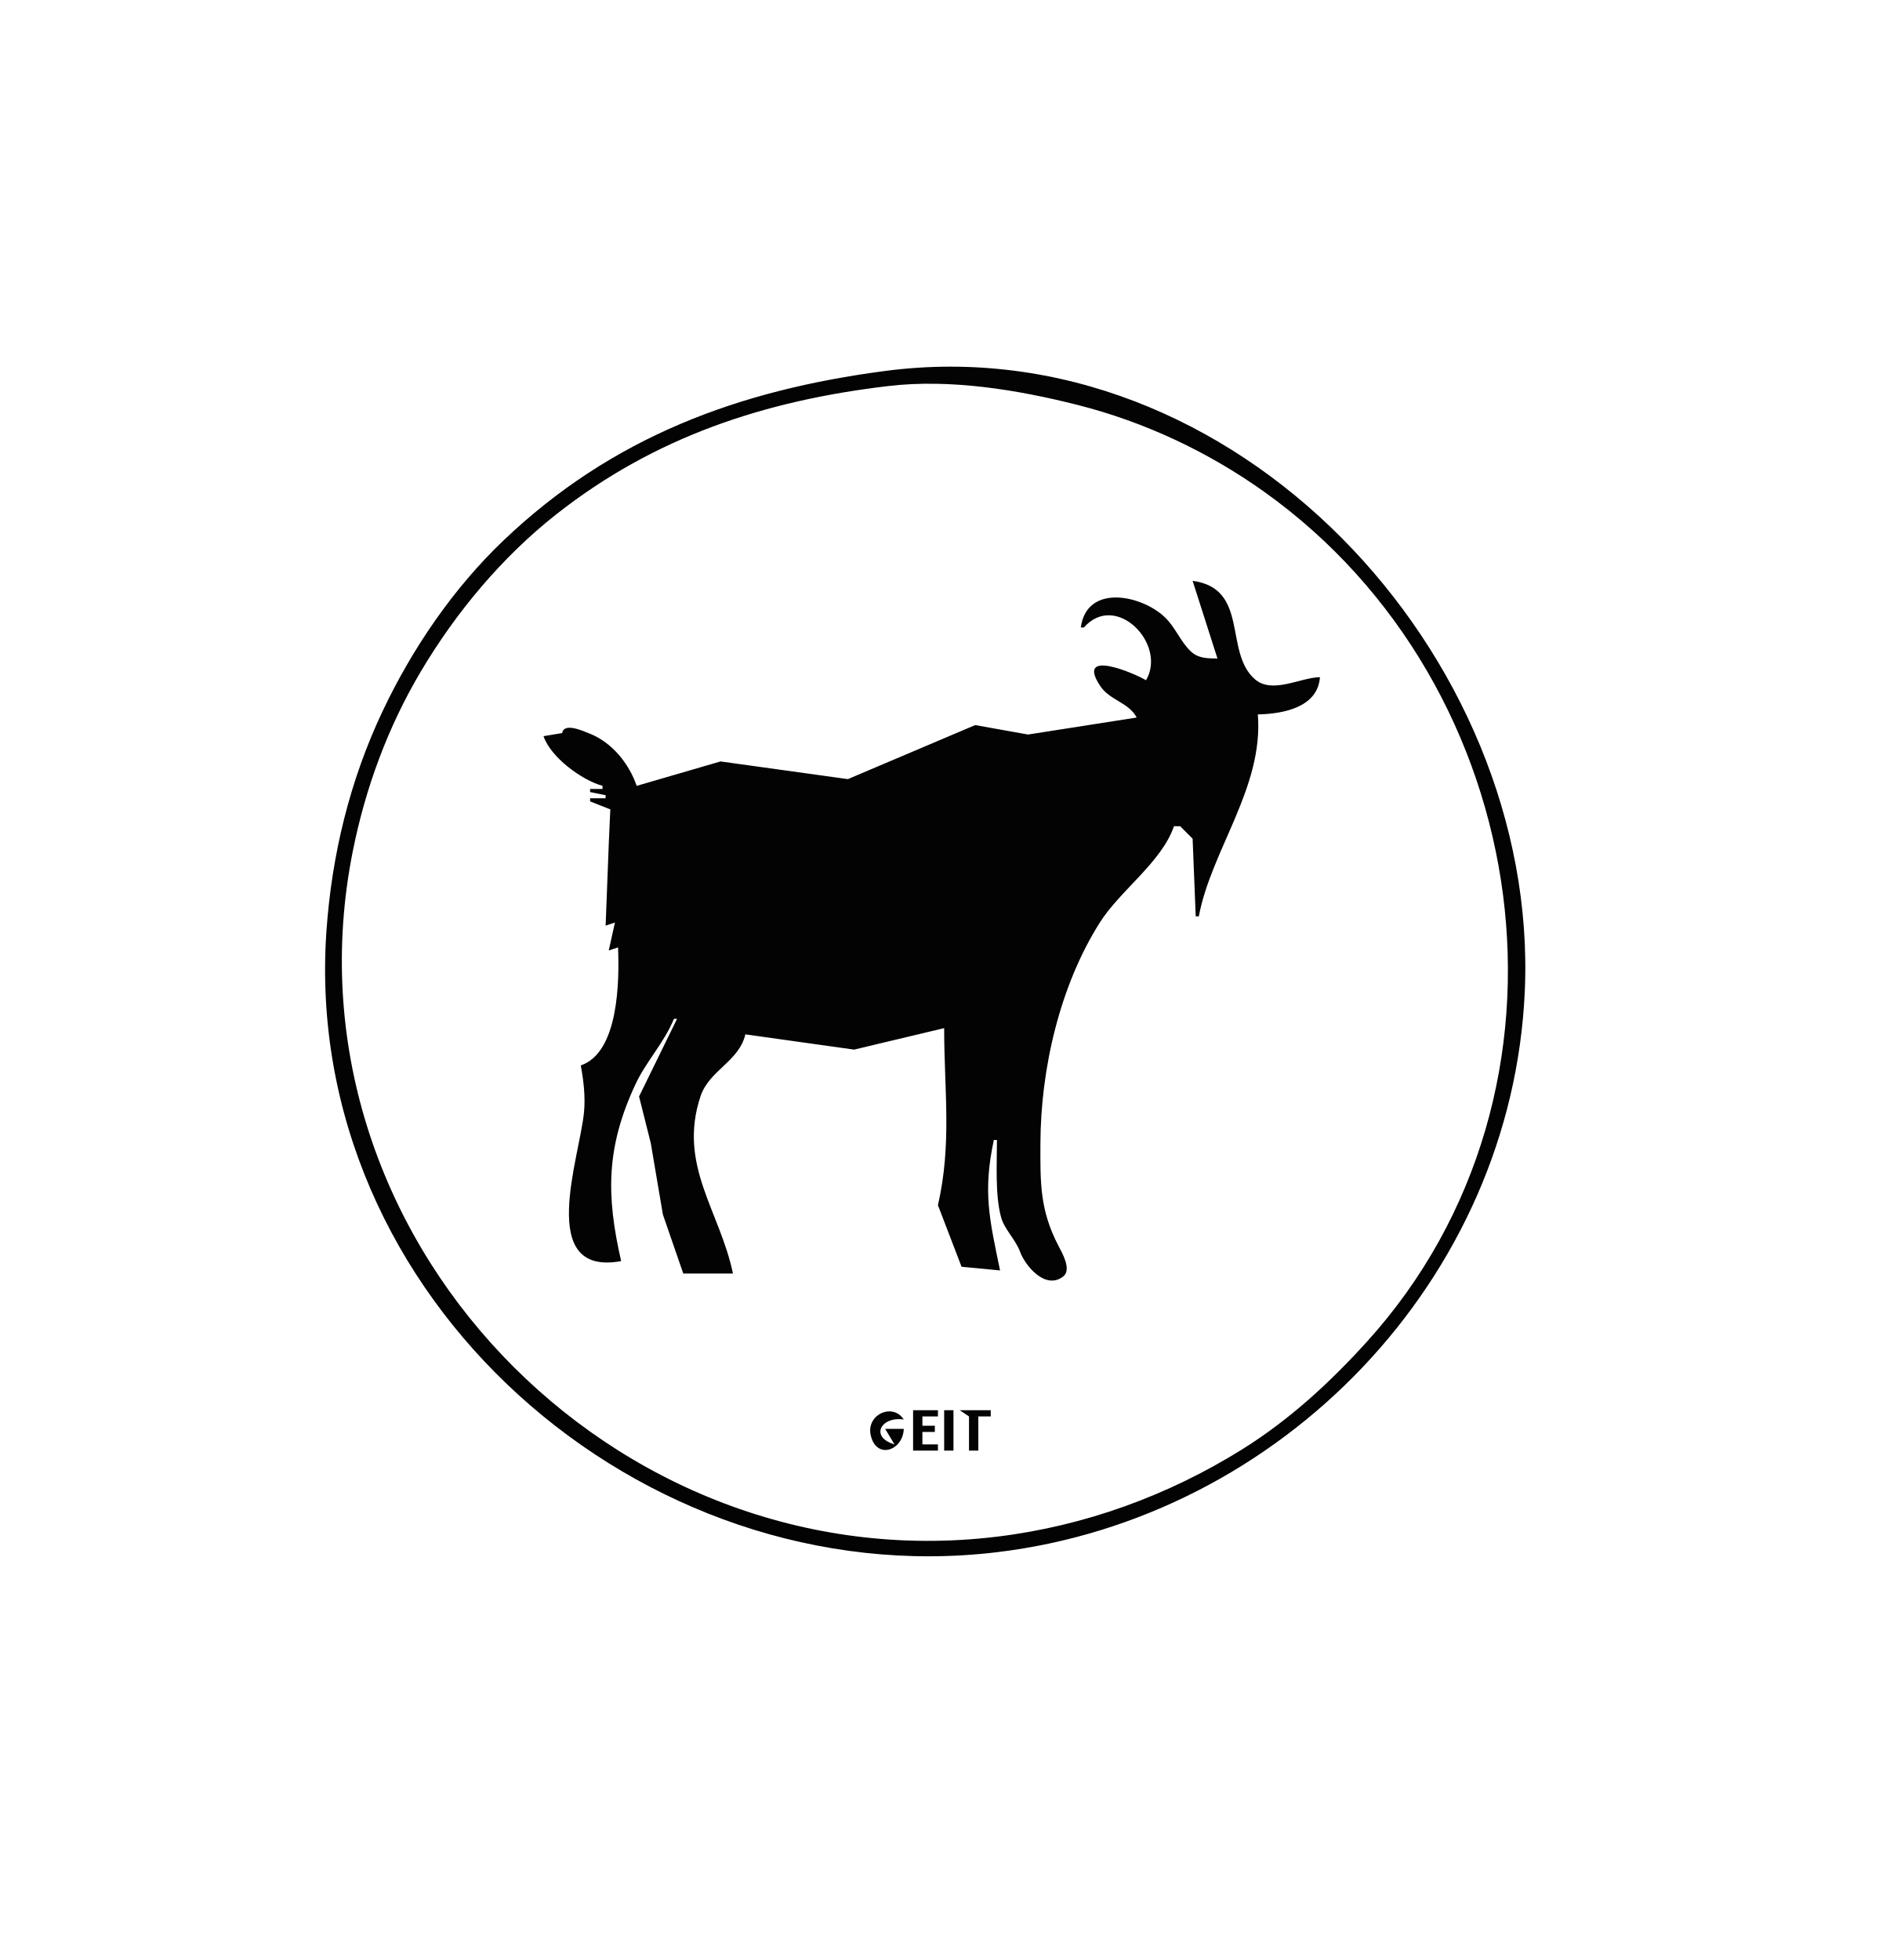
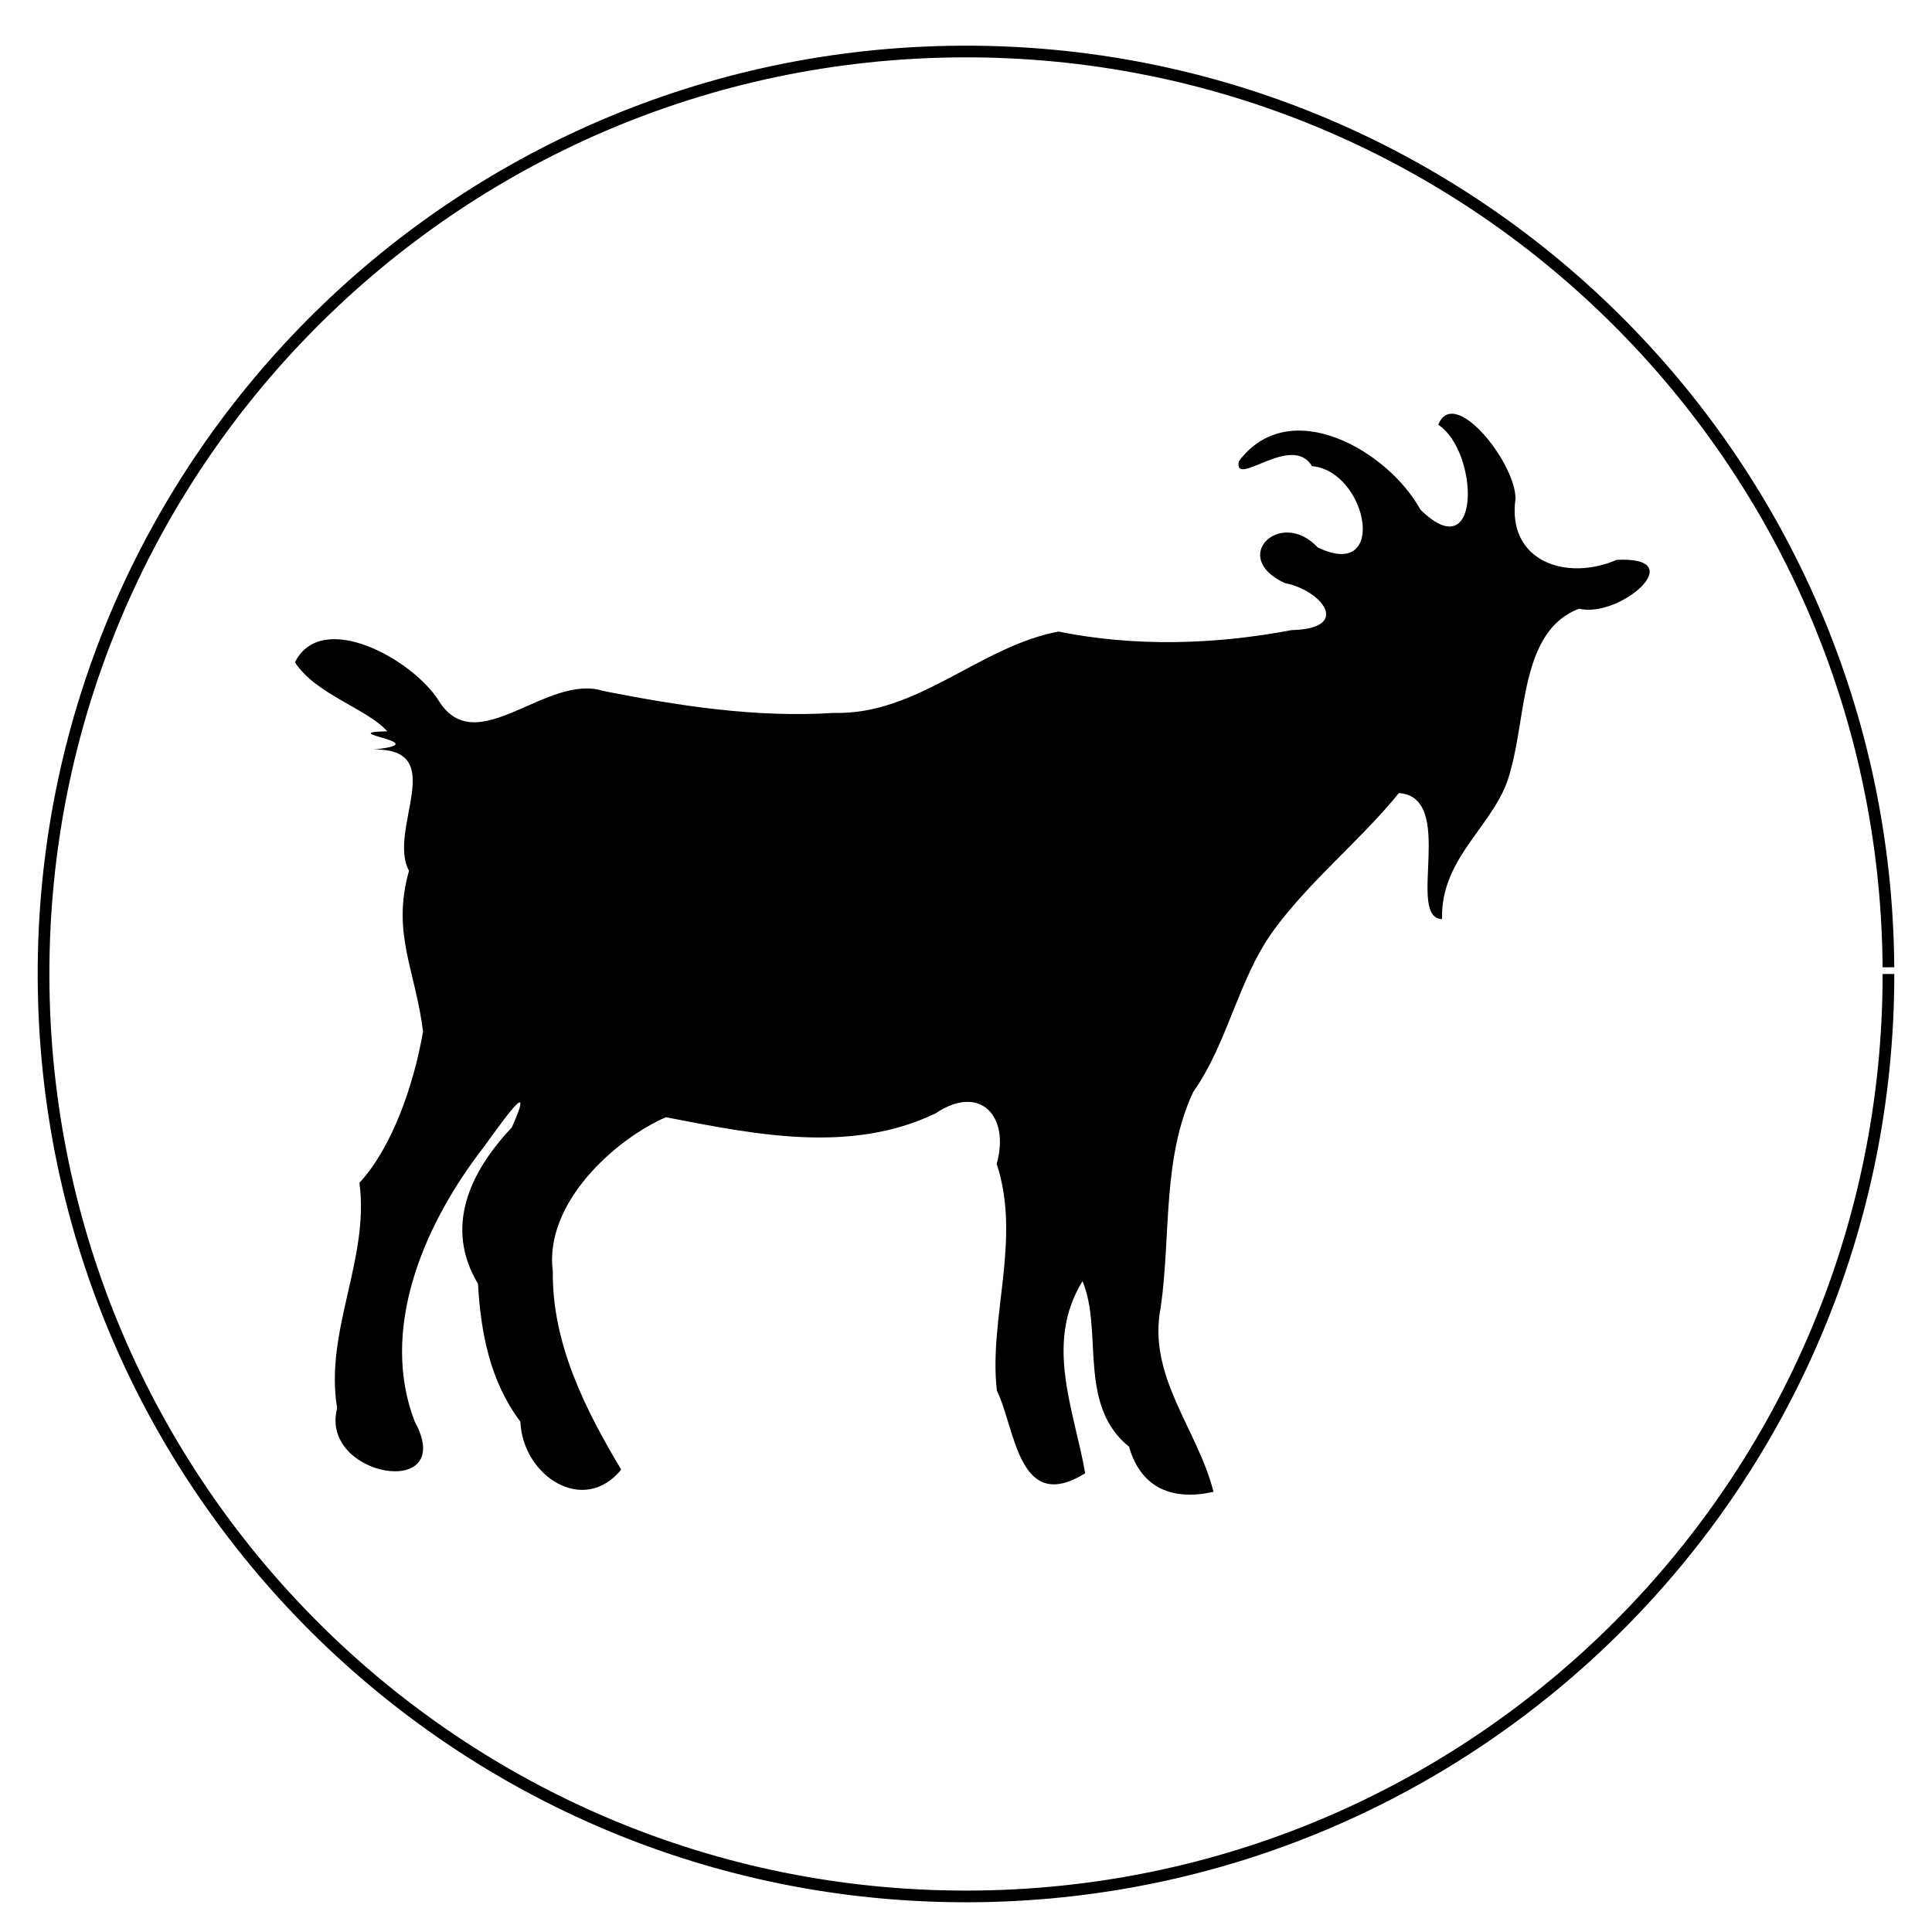
- <svg xmlns="http://www.w3.org/2000/svg" version="1.1" id="svg1" width="605" height="631" viewBox="0 0 605 631">
+ <svg xmlns="http://www.w3.org/2000/svg" version="1.1" id="svg1" width="195.84" height="195.84" viewBox="0 0 195.84 195.84">
  <defs id="defs1" />
  <g id="g1">
-     <path style="fill:#030303;stroke:none;fill-opacity:1" d="m 285,119.424 c -47.099,6.184 -87.919,21.18 -122.985,54.665 C 145.864,189.512 132.689,208.868 123.167,229 112.601,251.337 106.777,275.364 105.09,300 97.031,417.68 206.326,513.474 321,499.715 412.613,488.722 486.89,411.947 490.961,319 495.696,210.878 397.475,104.656 285,119.424 m 1,4.861 c 20.003,-2.36 41.647,1.187 61,6.089 21.483,5.441 41.975,15.073 60,27.917 C 494.524,220.658 513.65,350.848 440.075,432 428.154,445.148 415.133,457.13 400,466.575 376.027,481.537 349.102,491.308 321,494.715 197.252,509.713 88.935,397.343 113.6,274 c 4.084,-20.422 11.336,-40.068 22.004,-58 11.26,-18.928 26.072,-36.676 43.396,-50.331 31.84,-25.096 67.269,-36.696 107,-41.383 M 384,187 l 8,25 c -3.162,-0.037 -6.162,0.009 -8.61,-2.318 -3.295,-3.133 -4.934,-7.705 -8.278,-10.921 C 367.55,191.488 349.904,187.875 348,202 h 1 c 10.279,-11.679 26.852,5.366 20,17 -3.913,-2.354 -22.761,-10.318 -14.771,1.815 3.08,4.676 9.118,5.241 11.771,10.185 l -35,5.475 -17,-3.046 -41,17.4 -41,-5.693 L 205,253 c -2.448,-7.145 -7.882,-13.895 -15,-16.773 -2.457,-0.994 -8.413,-3.674 -9,-0.227 l -6,1 c 2.325,6.783 12.168,14.072 19,16 v 1 h -4 v 1 l 5,1 v 1 h -5 v 1 l 6.508,2.573 L 196.039,271 195,298 l 3,-1 -2,9 3,-1 c 0.439,10.934 0.212,33.834 -12,38 0.902,4.859 1.508,10.049 1.047,15 -1.364,14.661 -15.542,53.029 11.953,48 -4.877,-21.275 -4.833,-36.69 4.598,-56.91 C 208.053,341.681 213.803,335.781 217,328 h 1 L 205.766,353.001 209.535,368 213.437,391 220,410 h 16 C 231.775,389.798 218.216,375.117 225.532,353 228.332,344.534 237.909,341.794 240,333 l 35,4.91 L 304,331 c 0,19.977 2.536,37.167 -2,57 l 7.603,19.821 L 322,409 c -3.404,-16.448 -5.591,-25.262 -2,-42 h 1 c 8e-4,7.487 -0.632,17.643 1.317,24.83 1.078,3.975 4.665,7.153 6.128,11.169 1.615,4.434 8.145,12.448 13.911,7.934 2.792,-2.186 -0.42,-7.683 -1.593,-9.933 -6.005,-11.517 -5.81,-20.385 -5.765,-33 0.085,-23.712 6.167,-50.538 19.127,-71 6.607,-10.431 19.838,-19.358 23.874,-31 h 2 l 4,4 1,25 h 1 c 4.042,-21.454 20.887,-41.48 19,-65 8.203,-0.175 19.318,-2.276 20,-12 -6.468,0.151 -15.359,5.548 -20.981,0.641 C 394.012,209.907 402.341,189.451 384,187 m -93,273 h -6 l 3,5 c -8.081,-2.407 -4.262,-9.116 3,-8 -3.588,-5.53 -12.092,-1.575 -10.663,4.981 1.756,8.055 10.431,5.078 10.663,-1.981 m 3,-6 v 13 h 8 v -2 h -5 v -4 h 4 v -2 h -4 v -3 h 5 v -2 h -8 m 10,0 v 13 h 3 v -13 h -3 m 5,0 3,2 v 11 h 3 v -11 h 4 v -2 z" id="path1" />
+     <path style="fill:#000000" d="m 123.007,151.219 c -1.594,-6.359 -6.751,-11.696 -5.341,-18.753 1.031,-7.236 0.136,-15.023 3.277,-21.763 3.548,-5.036 4.514,-11.296 8.074,-16.282 3.726,-5.136 8.846,-9.175 12.787,-14.033 5.872,0.435 0.672,12.66 4.369,12.779 -0.162,-6.547 5.773,-9.717 6.972,-15.185 1.57,-5.436 1.014,-14.099 6.936,-16.281 4.056,1.01 11.479,-5.326 3.802,-4.952 -5.125,2.212 -11.147,0.15 -10.262,-6.189 0.029,-3.633 -6.24,-11.541 -7.828,-7.502 4.114,2.666 4.419,14.716 -1.808,8.605 -3.296,-6.004 -13.323,-11.767 -18.417,-4.887 -0.498,2.785 5.376,-2.952 7.423,0.475 5.588,0.483 7.807,11.719 0.579,8.24 -3.751,-4.037 -9.006,0.997 -3.344,3.606 3.828,0.767 6.807,4.628 0.716,4.773 -7.828,1.483 -15.912,1.71 -23.654,0.149 -8.015,1.518 -14.253,8.477 -22.783,8.247 C 76.612,72.774 68.85,71.553 61.155,70.043 55.412,68.189 48.288,77.19 44.471,71.025 41.837,66.843 32.627,61.712 29.895,67.132 c 2.092,3.251 7.368,4.73 9.351,6.993 -5.59,0.141 5.257,1.162 -1.381,1.853 7.753,-0.143 1.361,8.155 3.593,12.288 -1.779,6.345 0.626,9.972 1.425,16.29 -0.956,5.53 -3.177,11.814 -6.45,15.342 1.044,7.752 -3.561,15.04 -2.257,22.848 -1.841,6.999 12.264,9.38 7.854,1.333 -3.529,-9.203 0.809,-19.515 6.388,-26.99 1.608,-2.052 6.256,-9.057 3.461,-2.8 -4.29,4.545 -6.855,10.136 -3.426,15.844 0.28,5.022 1.24,9.909 4.298,13.981 0.224,5.492 6.413,9.538 10.218,4.854 -3.594,-6.004 -7.013,-12.746 -6.93,-20.051 -0.929,-6.996 6.411,-13.491 11.464,-15.667 8.973,1.734 18.676,3.763 27.332,-0.39 4.48,-3.025 7.57,0.238 6.194,5.119 2.538,7.672 -0.834,15.677 0.023,22.989 1.892,3.863 2.157,12.584 8.95,8.371 -1.106,-6.404 -4.171,-13.153 -0.27,-19.472 2.115,5.073 -0.54,12.545 4.716,16.783 1.227,4.306 4.541,5.481 8.558,4.569 z" id="path1" />
+     <path style="fill:#000000;fill-opacity:0;stroke:#000000;stroke-width:1.184" id="path2" d="M 191.427,98.728 A 93.506,93.506 0 0 1 98.09,192.234 93.506,93.506 0 0 1 4.414,99.067 93.506,93.506 0 0 1 97.411,5.223 93.506,93.506 0 0 1 191.424,98.049" />
  </g>
</svg>
